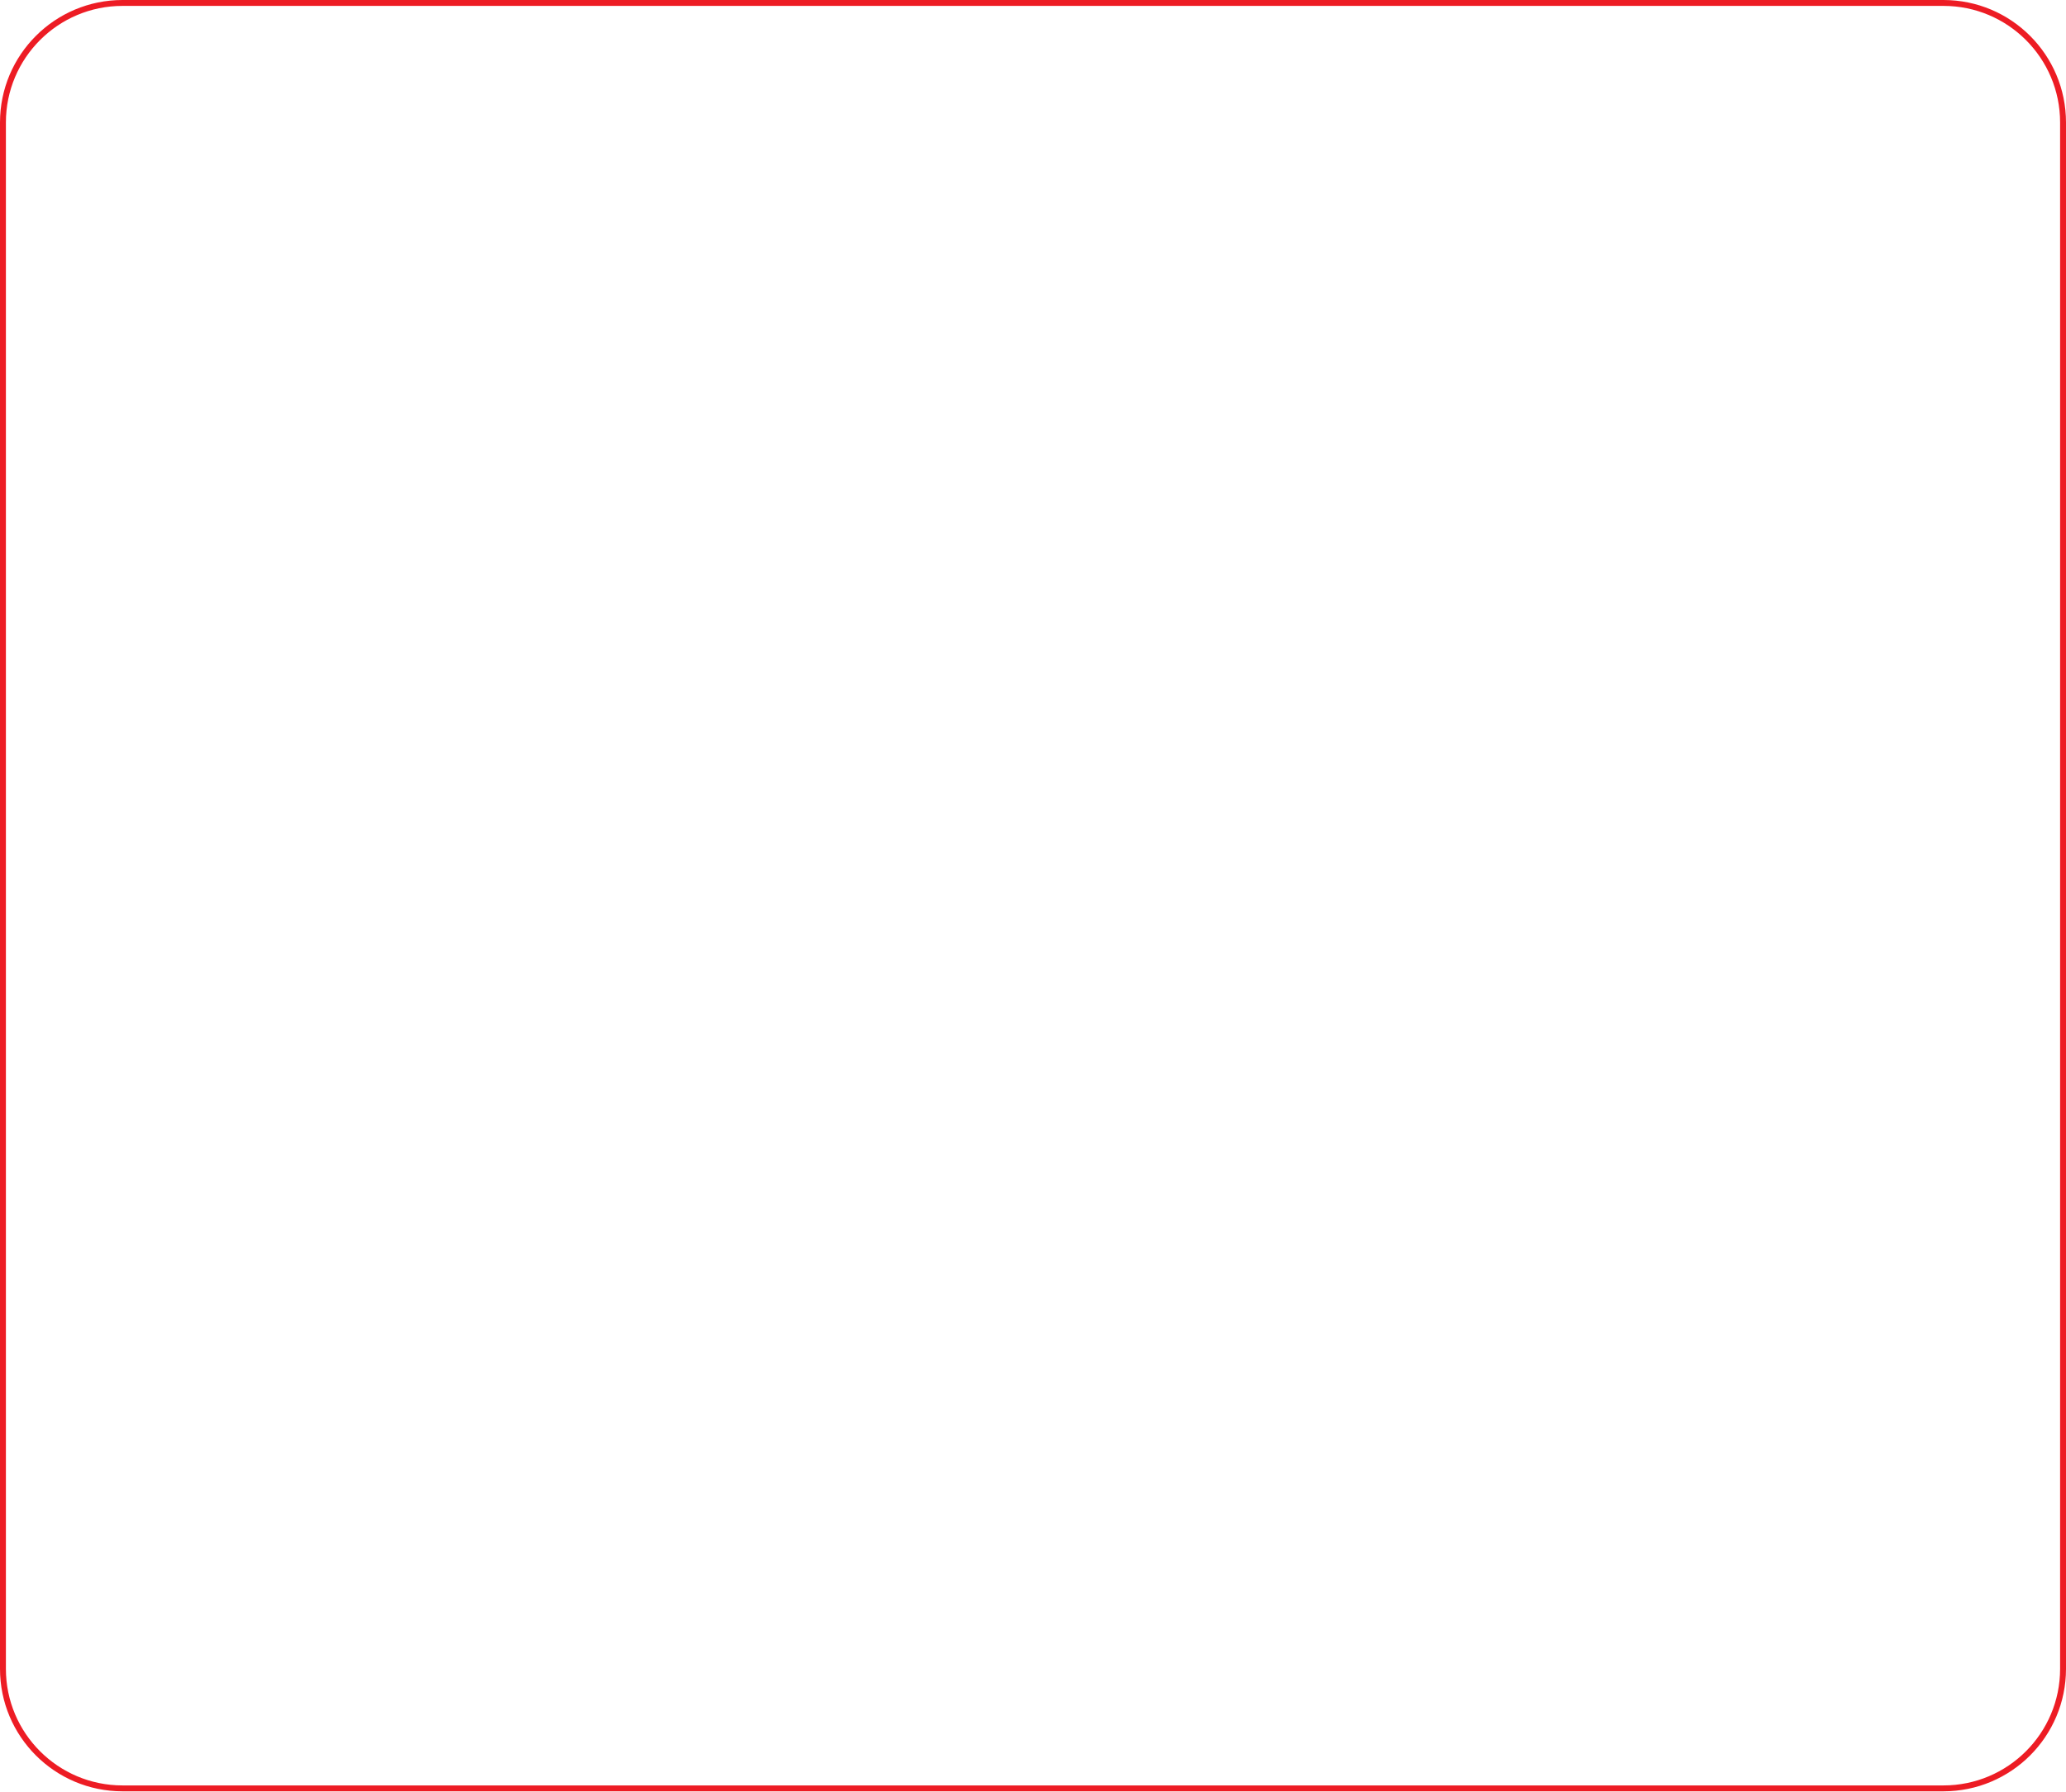
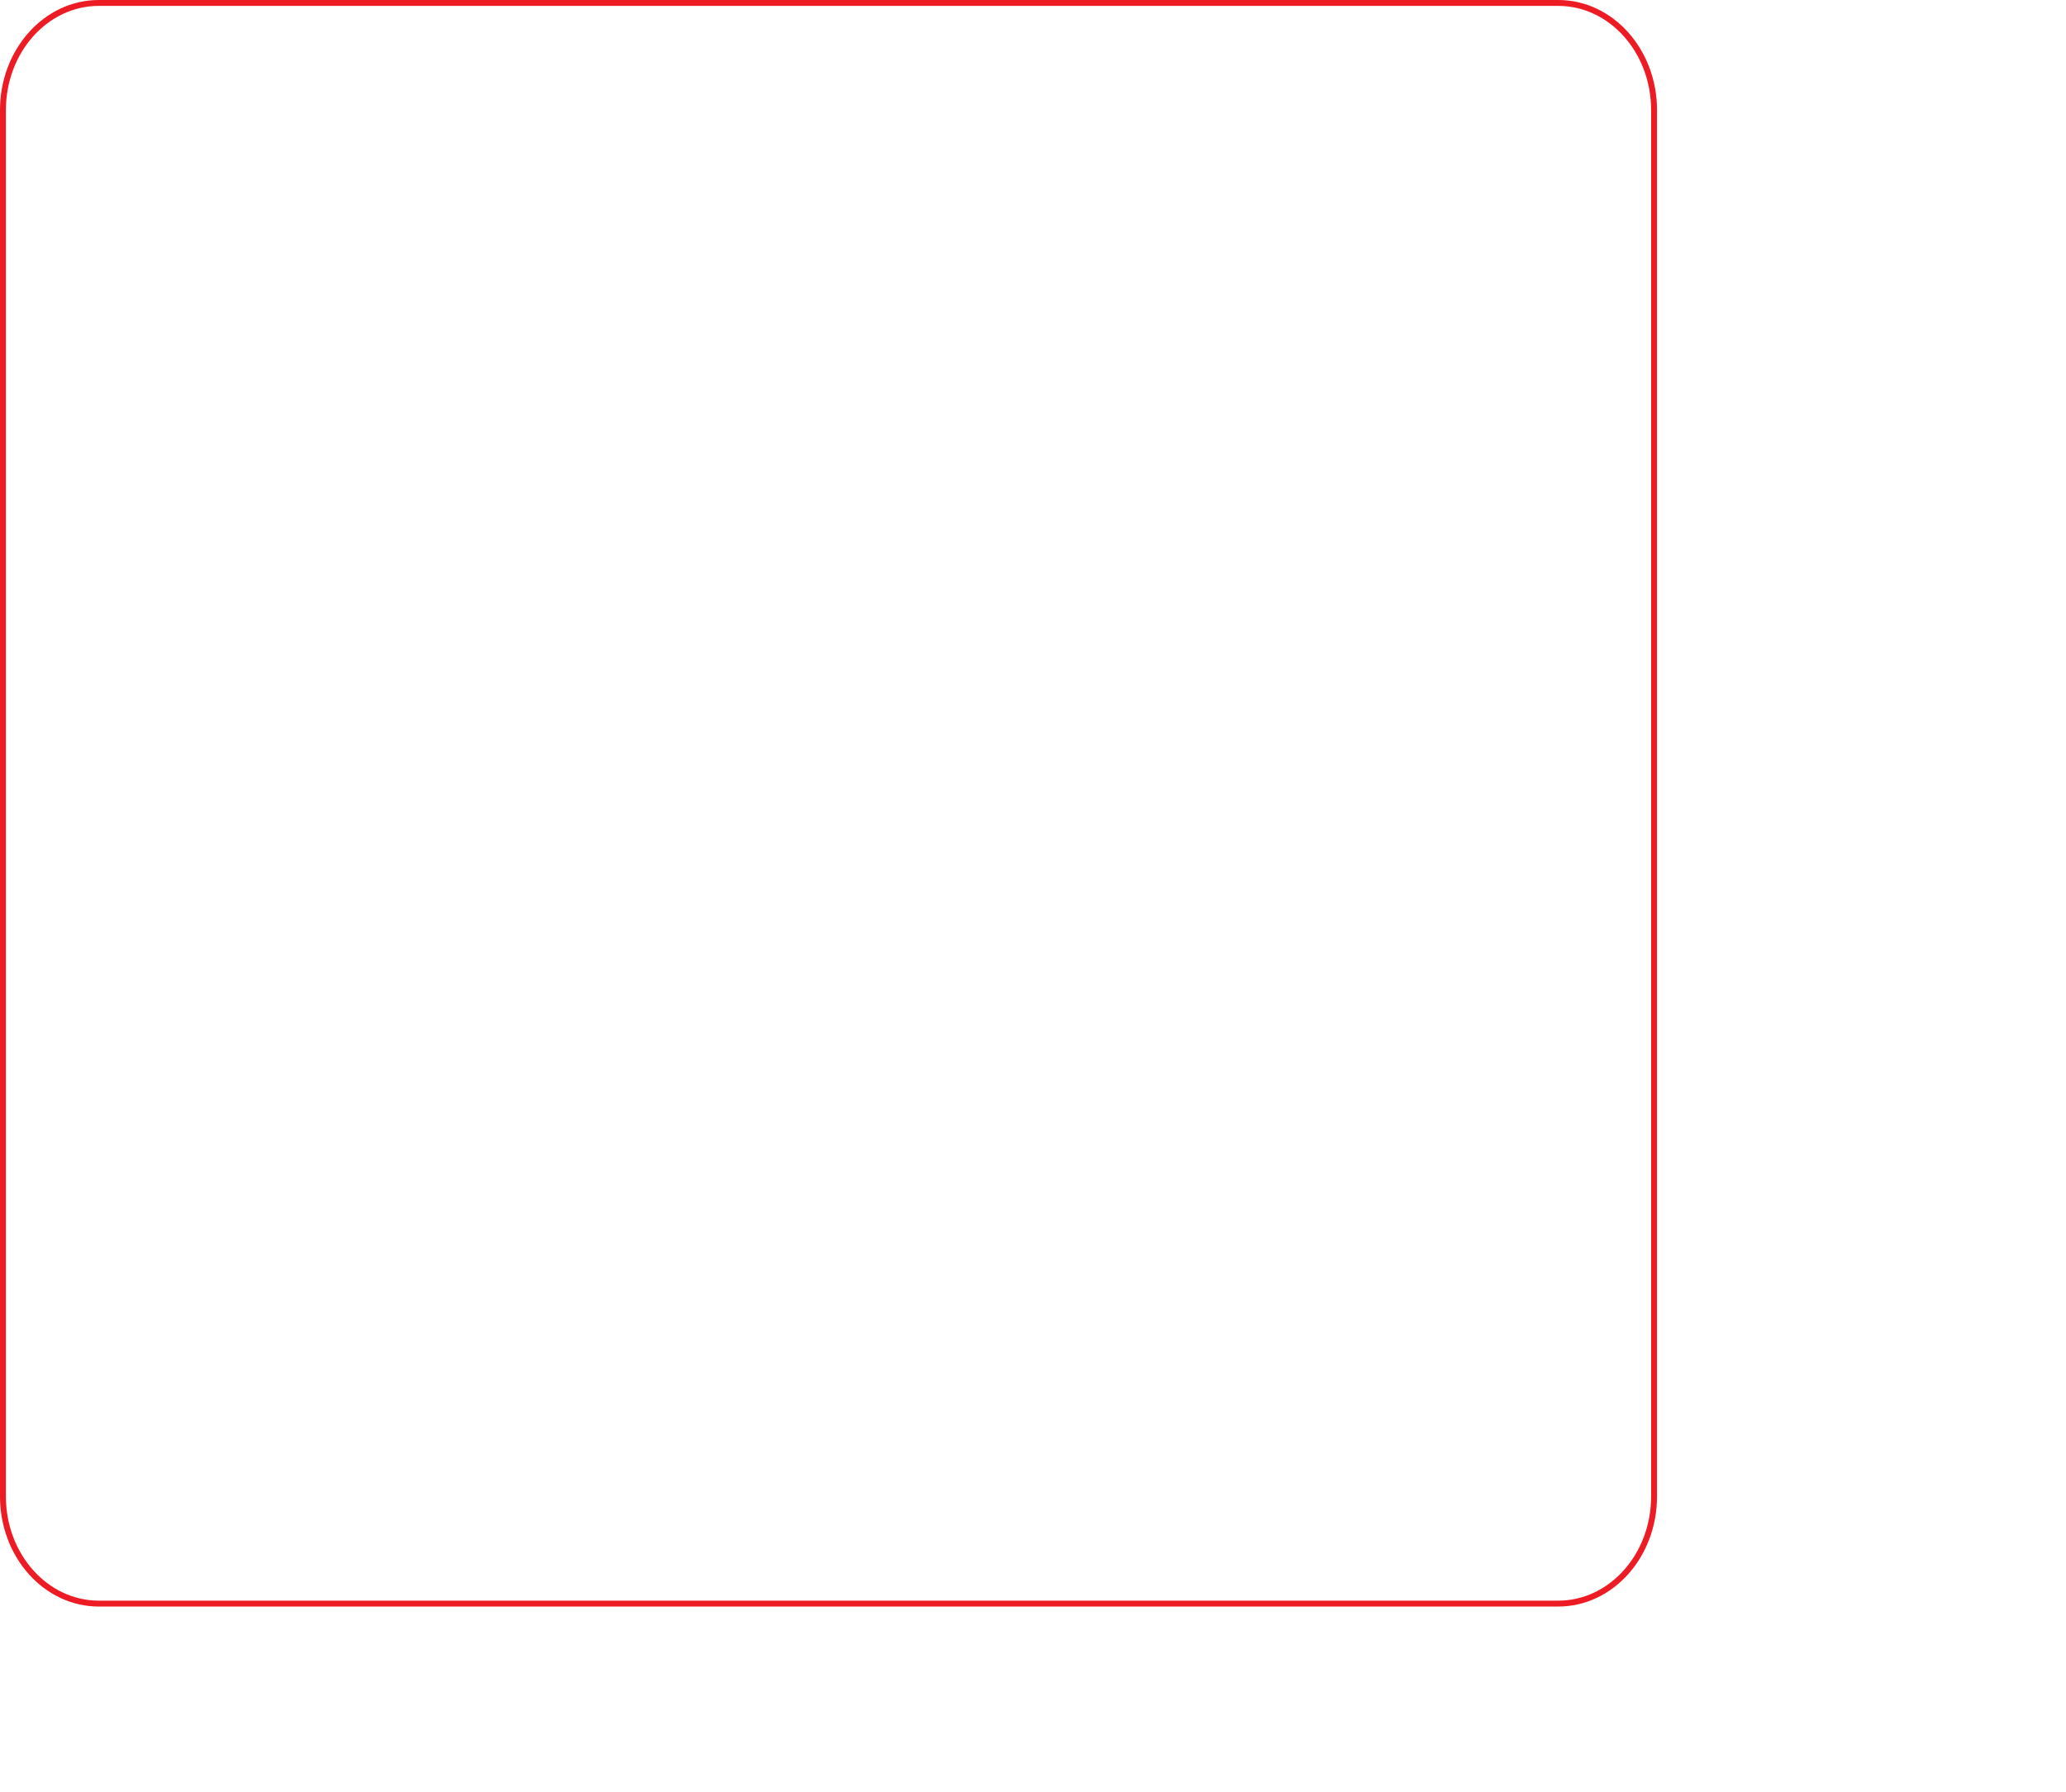
<svg xmlns="http://www.w3.org/2000/svg" version="1.1" id="Layer_1" width="1050.736" height="911.273" viewBox="0 0 1050.736 911.273" overflow="visible" enable-background="new 0 0 1050.736 911.273" xml:space="preserve">
-   <path fill="none" stroke="#ED1C24" stroke-width="3" d="M1049.236,848.955c0,33.589-27.226,60.818-60.819,60.818H62.319  c-33.594,0-60.819-27.229-60.819-60.818V62.319C1.5,28.725,28.725,1.5,62.319,1.5h926.098c33.594,0,60.819,27.225,60.819,60.819  V848.955z" />
+   <path fill="none" stroke="#ED1C24" stroke-width="3" d="M841.236,761.249c0,30.114-21.82,54.524-48.745,54.524H50.245  c-26.925,0-48.746-24.41-48.746-54.524V56.025C1.5,25.908,23.32,1.5,50.245,1.5h742.246c26.925,0,48.745,24.408,48.745,54.525  V761.249z" />
</svg>
